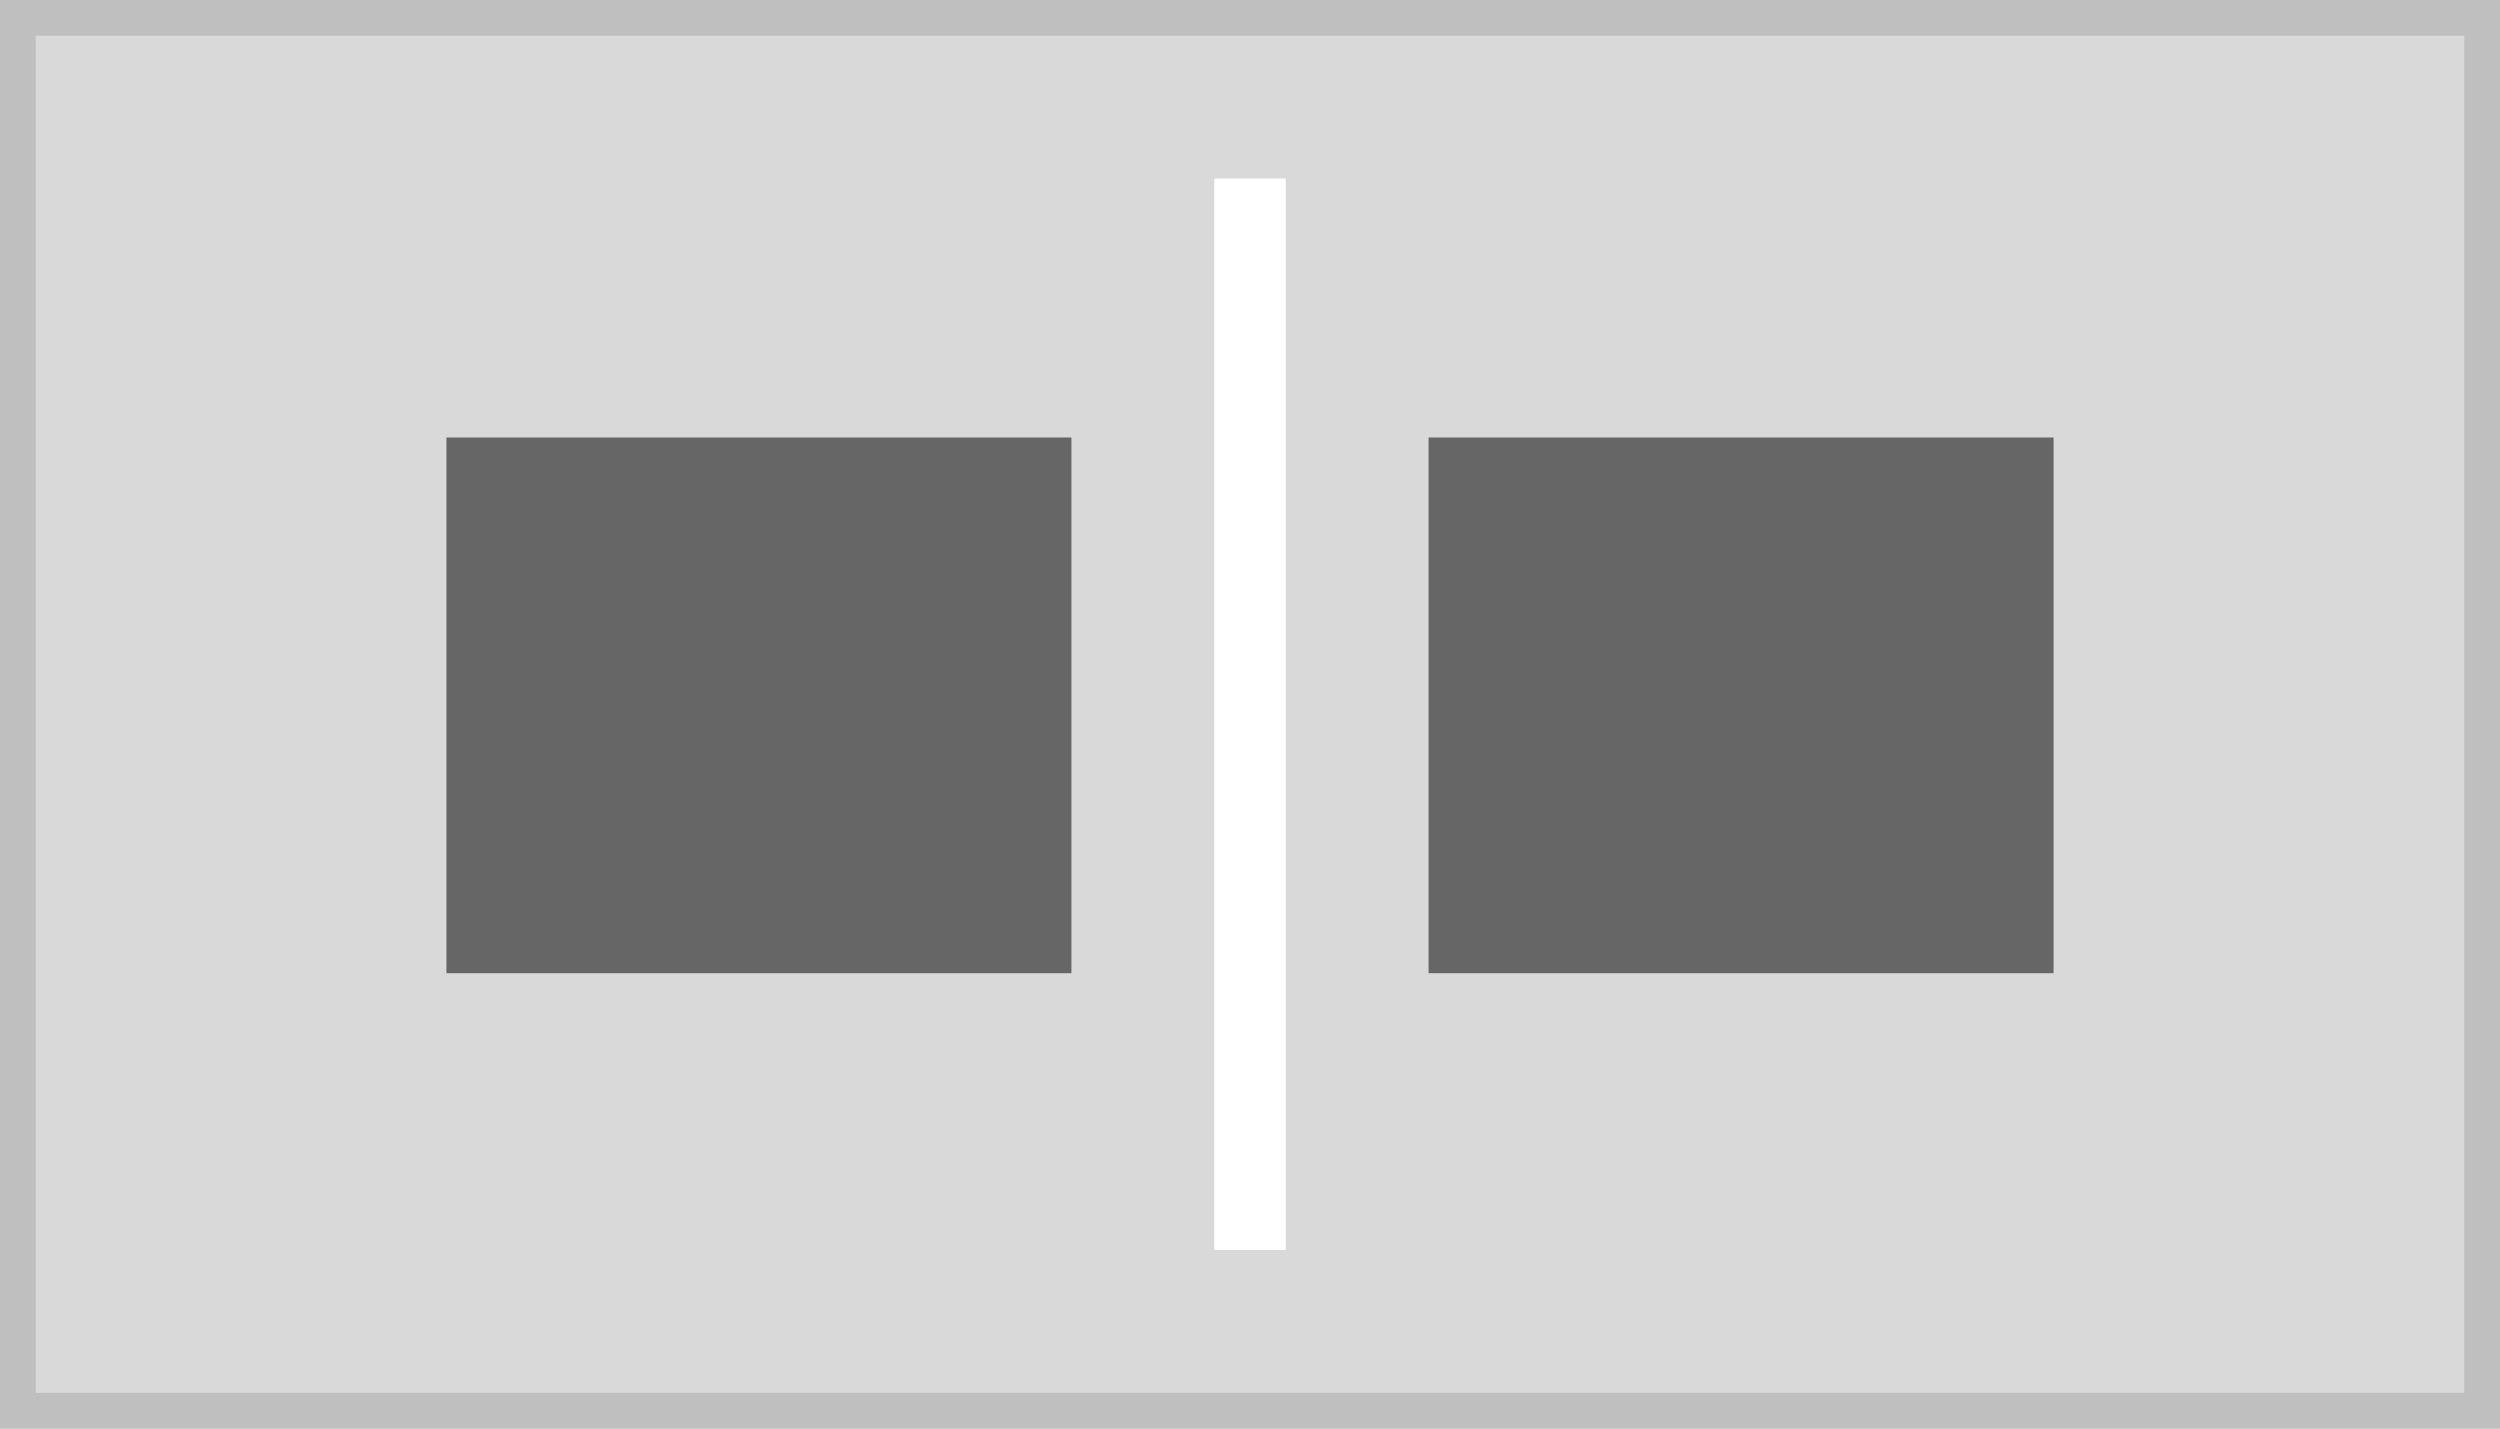
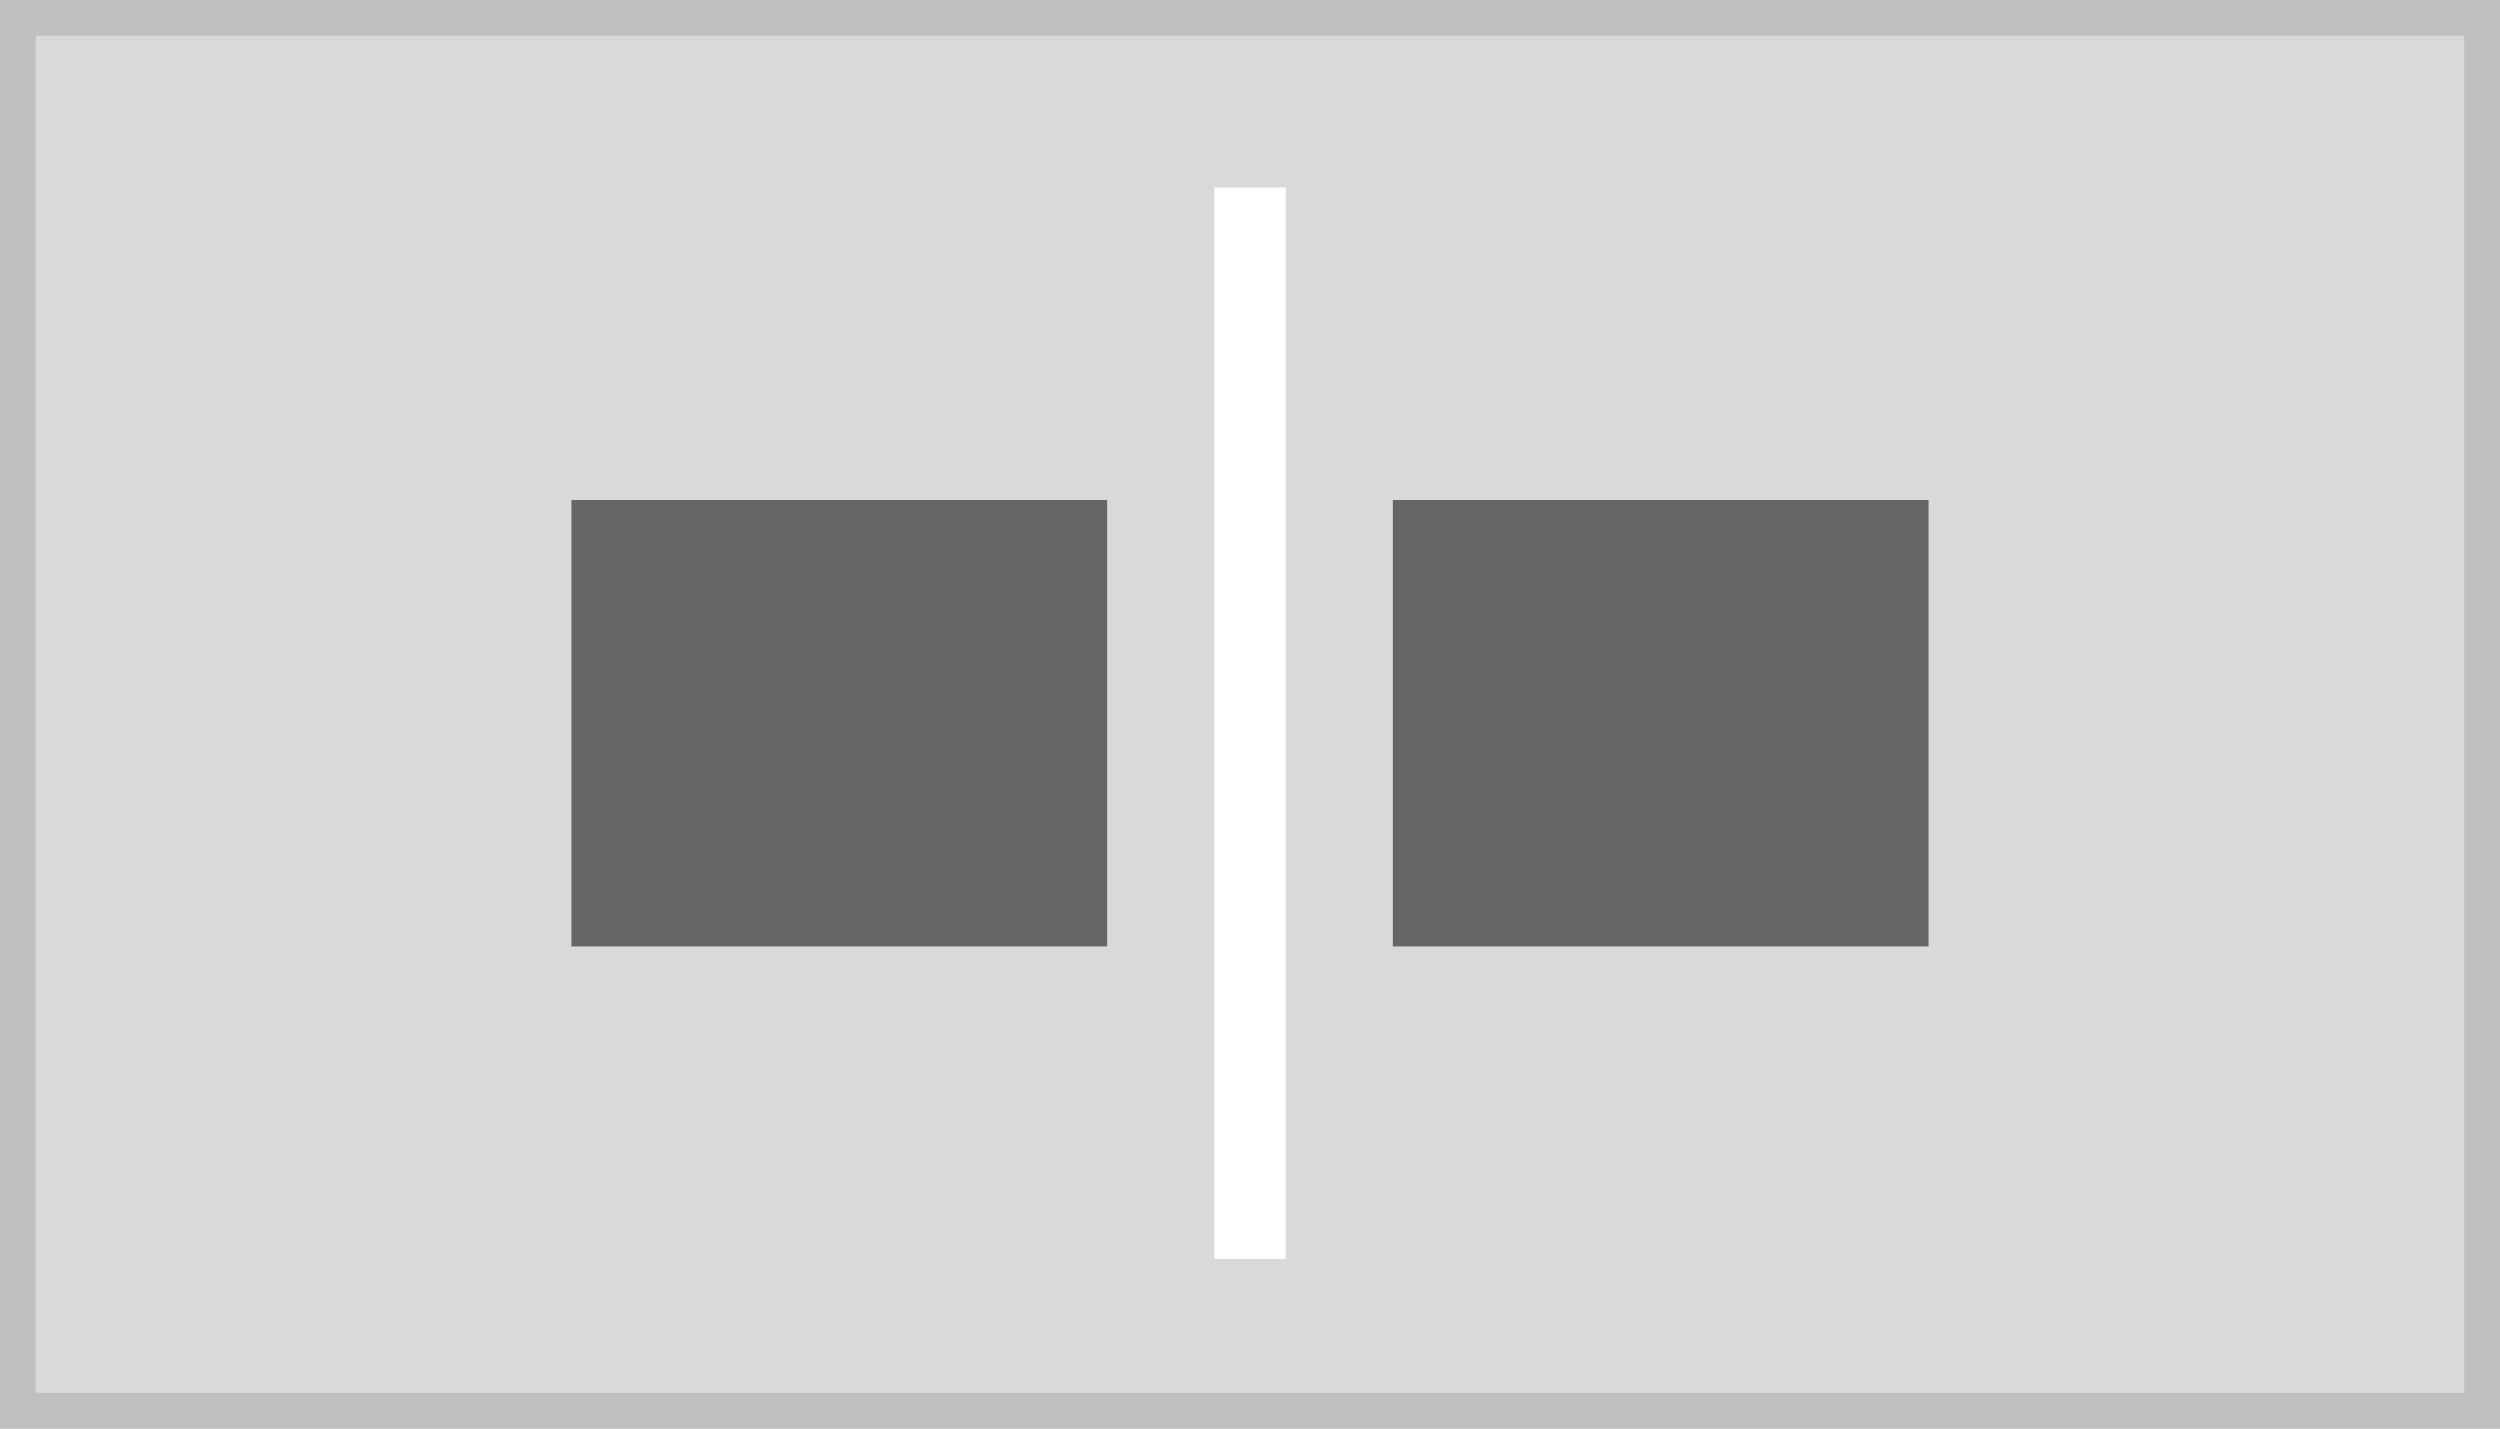
<svg xmlns="http://www.w3.org/2000/svg" width="140" height="80" viewBox="0 0 140 80">
  <g transform="translate(-1 -1)">
    <g transform="translate(1 1)" fill="#d9d9d9" stroke="#bfbfbf" stroke-miterlimit="10" stroke-width="2">
      <rect width="140" height="80" stroke="none" />
      <rect x="1" y="1" width="138" height="78" fill="none" />
    </g>
-     <rect width="35" height="30" transform="translate(26 25.5)" fill="#666" />
-     <rect width="35" height="30" transform="translate(81 25.5)" fill="#666" />
-     <line y2="60" transform="translate(71 11)" fill="none" stroke="#fff" stroke-width="4" />
+     <rect width="30" height="25" transform="translate(33 29)" fill="#666" />
+     <rect width="30" height="25" transform="translate(79 29)" fill="#666" />
+     <line y2="60" transform="translate(71 11.5)" fill="none" stroke="#fff" stroke-width="4" />
  </g>
</svg>
